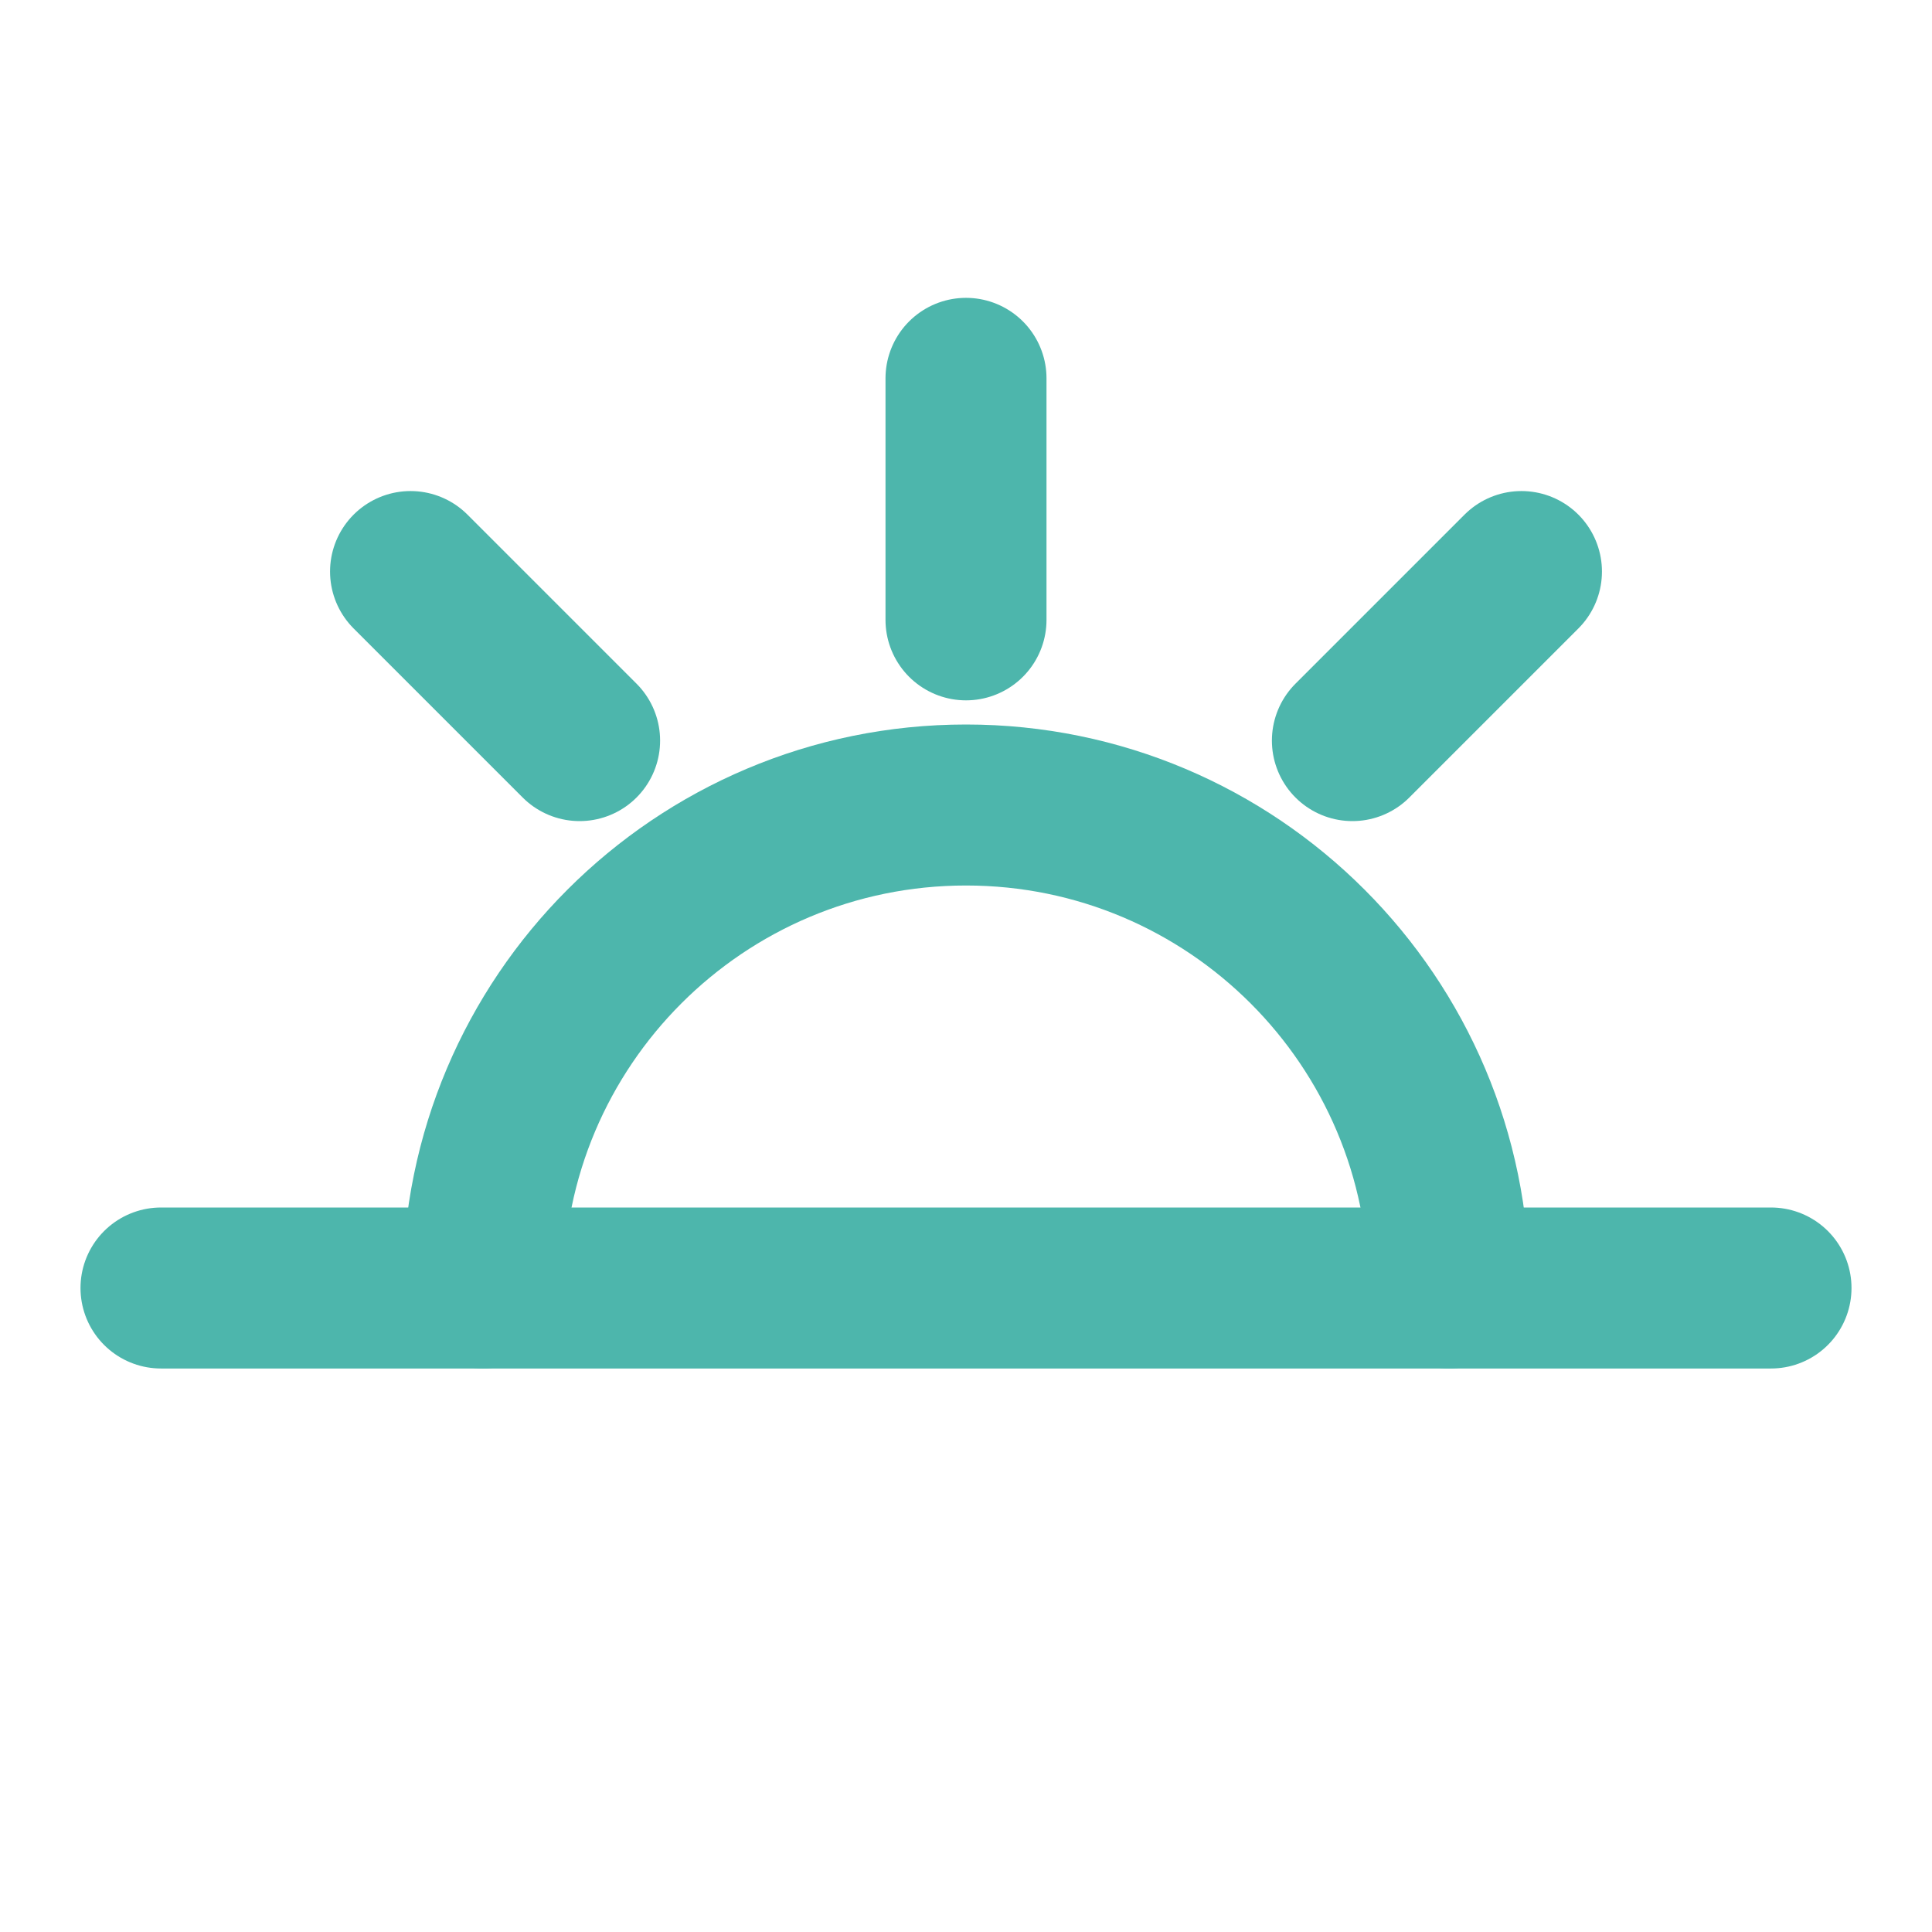
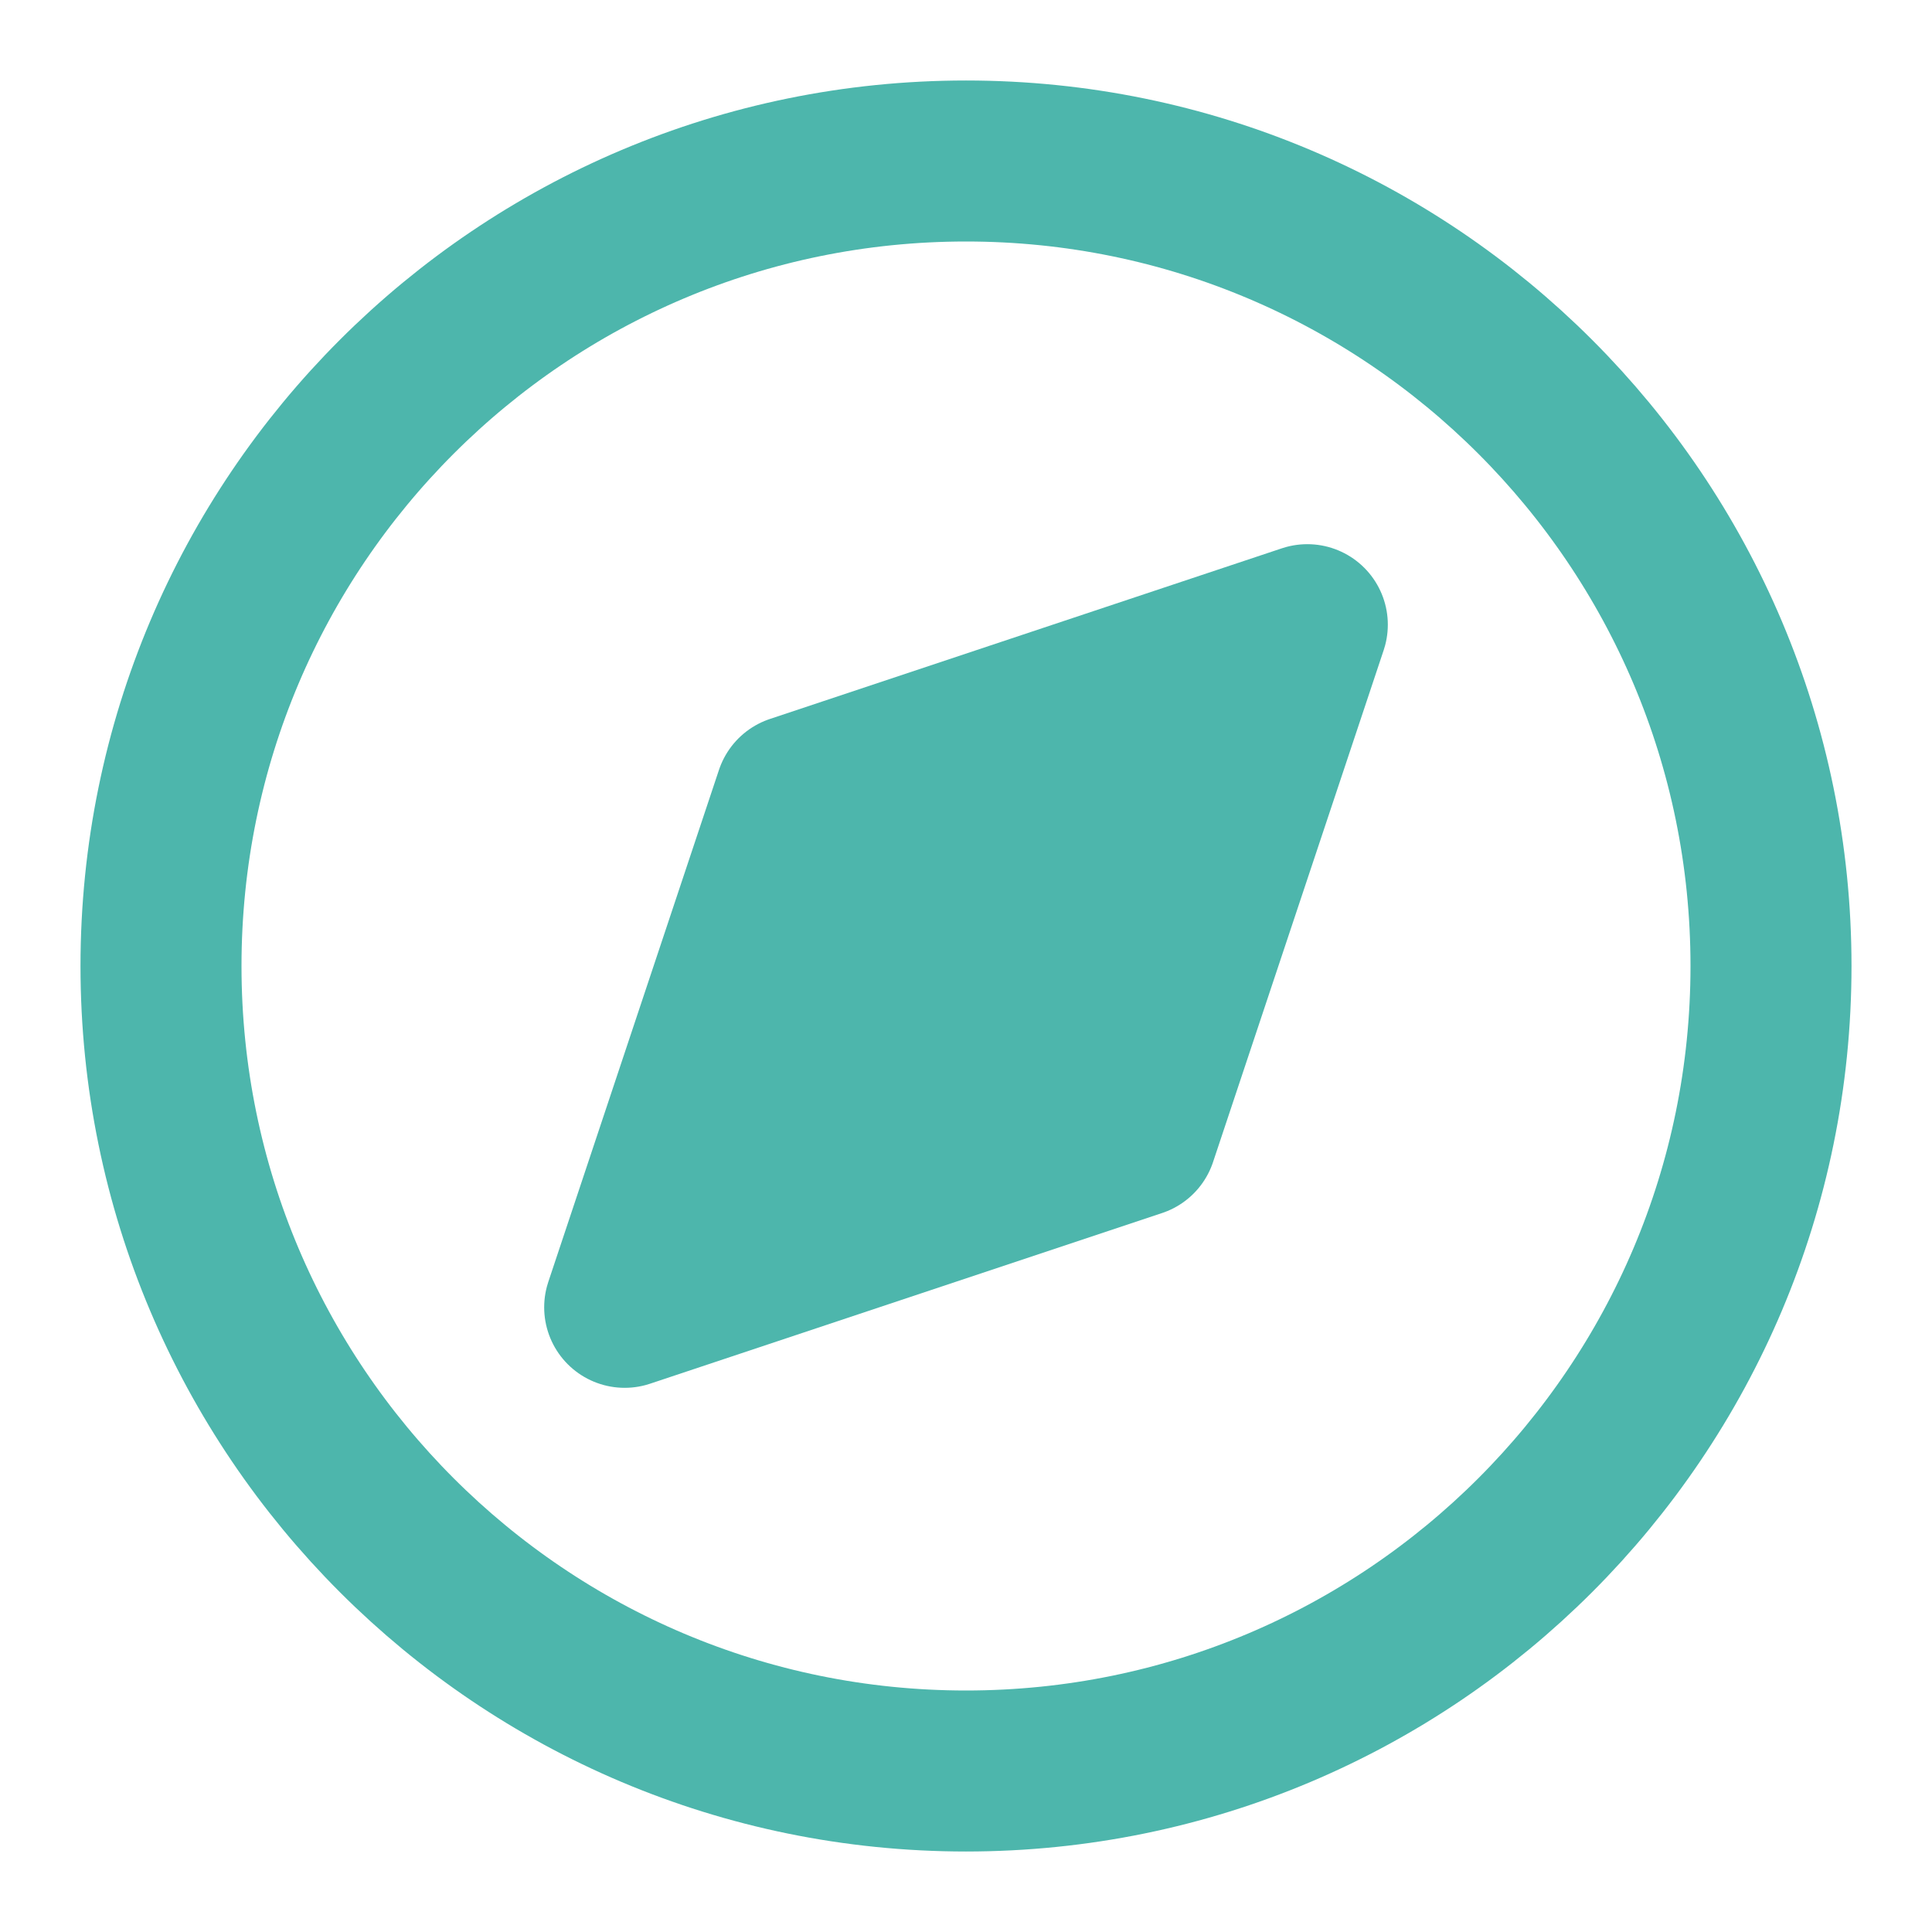
<svg xmlns="http://www.w3.org/2000/svg" width="32" height="32" viewBox="0 0 24 24" fill="none" stroke="#4DB6AC" stroke-width="2" stroke-linecap="round" stroke-linejoin="round">
-   <line x1="2" y1="16" x2="22" y2="16" />
-   <path d="M6 16a6 6 0 0 1 12 0" fill="none" />
-   <line x1="12" y1="4.7" x2="12" y2="7.7" />
-   <line x1="5.1" y1="7.1" x2="7.2" y2="9.2" />
-   <line x1="18.9" y1="7.1" x2="16.8" y2="9.2" />
+   <circle cx="12" cy="12" r="10" fill="none" stroke="#4DB6AC" stroke-width="2" />
+   <polygon points="16.24 7.76 14.12 14.12 7.76 16.24 9.88 9.88 16.24 7.76" fill="#4DB6AC" />
</svg>
